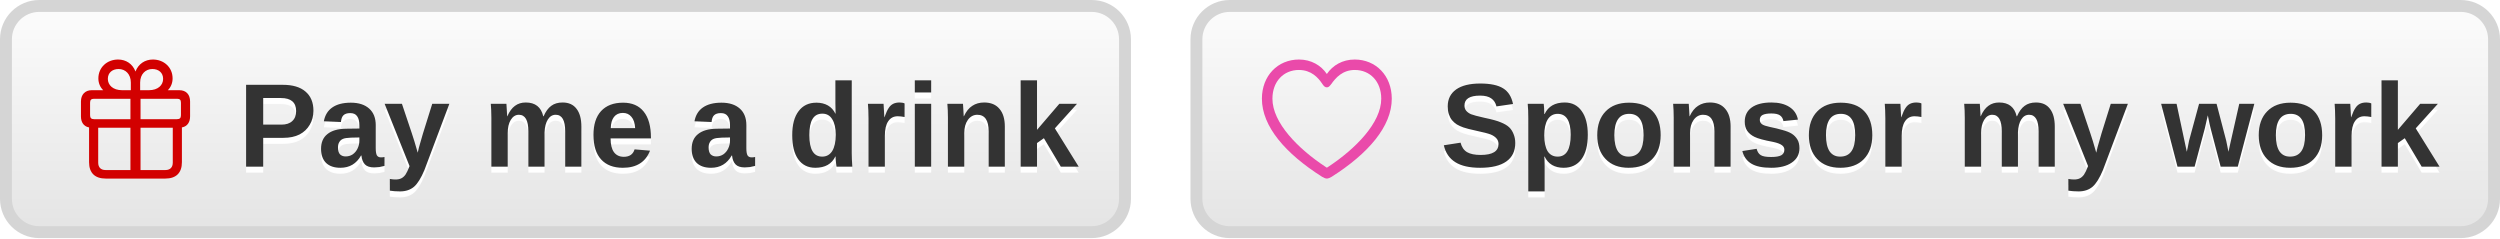
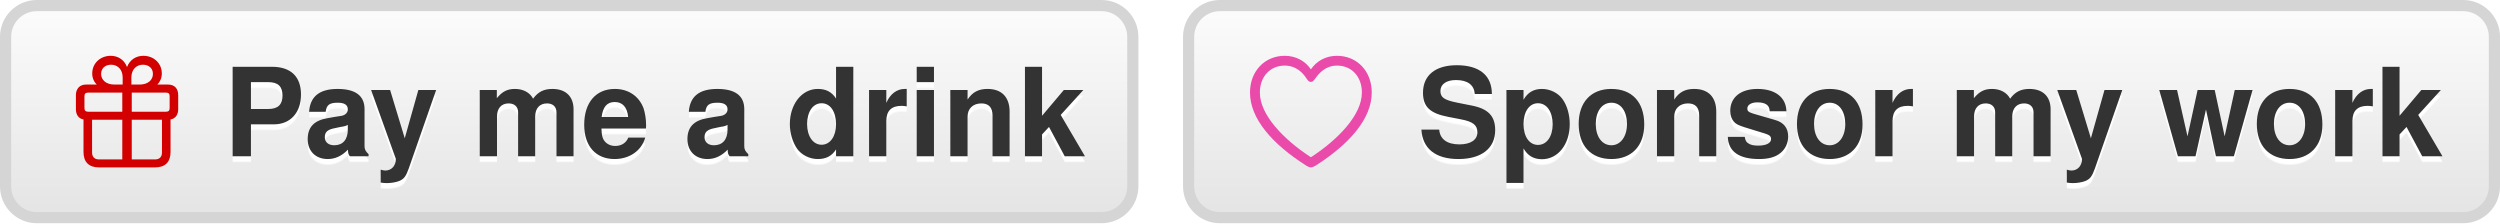
- <svg xmlns="http://www.w3.org/2000/svg" xmlns:xlink="http://www.w3.org/1999/xlink" width="210px" height="20px" viewBox="0 0 210 20" version="1.1">
+ <svg xmlns="http://www.w3.org/2000/svg" xmlns:xlink="http://www.w3.org/1999/xlink" width="224px" height="20px" viewBox="0 0 224 20" version="1.1">
  <defs>
    <linearGradient x1="50%" y1="0%" x2="50%" y2="100%" id="linearGradient-1">
      <stop stop-color="#FCFCFC" offset="0%" />
      <stop stop-color="#E4E4E4" offset="100%" />
    </linearGradient>
-     <text id="text-2" font-family="Arial-BoldMT, Arial" font-size="10" font-weight="bold" line-spacing="10" fill="#333333">
+     <text id="text-2" font-family="'Helvetica Neue', Helvetica, Arial, sans-serif" font-size="11" font-weight="bold" line-spacing="11" fill="#333333">
      <tspan x="20" y="14">Pay me a drink</tspan>
    </text>
-     <filter x="-0.4%" y="-2.5%" width="100.7%" height="130.0%" filterUnits="objectBoundingBox" id="filter-3">
+     <filter x="-0.3%" y="-2.3%" width="100.6%" height="127.3%" filterUnits="objectBoundingBox" id="filter-3">
      <feOffset dx="0" dy="0.5" in="SourceAlpha" result="shadowOffsetOuter1" />
      <feColorMatrix values="0 0 0 0 1   0 0 0 0 1   0 0 0 0 1  0 0 0 1 0" type="matrix" in="shadowOffsetOuter1" />
    </filter>
    <linearGradient x1="50%" y1="0%" x2="50%" y2="100%" id="linearGradient-4">
      <stop stop-color="#FCFCFC" offset="0%" />
      <stop stop-color="#E4E4E4" offset="100%" />
    </linearGradient>
-     <text id="text-5" font-family="Arial-BoldMT, Arial" font-size="10" font-weight="bold" line-spacing="10" fill="#333333">
+     <text id="text-5" font-family="'Helvetica Neue', Helvetica, Arial, sans-serif" font-size="11" font-weight="bold" line-spacing="11" fill="#333333">
      <tspan x="21" y="14">Sponsor my work</tspan>
    </text>
-     <filter x="-0.3%" y="-2.5%" width="100.6%" height="130.0%" filterUnits="objectBoundingBox" id="filter-6">
+     <filter x="-0.3%" y="-2.3%" width="100.5%" height="127.3%" filterUnits="objectBoundingBox" id="filter-6">
      <feOffset dx="0" dy="0.5" in="SourceAlpha" result="shadowOffsetOuter1" />
      <feColorMatrix values="0 0 0 0 1   0 0 0 0 1   0 0 0 0 1  0 0 0 1 0" type="matrix" in="shadowOffsetOuter1" />
    </filter>
  </defs>
  <g id="Page-1" stroke="none" stroke-width="1" fill="none" fill-rule="evenodd">
    <g id="FUNDING-button">
      <g id="button-2">
-         <rect id="Rectangle" stroke="#D5D5D5" fill="url(#linearGradient-1)" x="0.5" y="0.5" width="94" height="19" rx="2.8" />
+         <rect id="Rectangle" stroke="#D5D5D5" fill="url(#linearGradient-1)" x="0.5" y="0.5" width="101" height="19" rx="2.8" />
        <g id="Pay-me-a-drink" fill="#333333" fill-opacity="1">
          <use filter="url(#filter-3)" xlink:href="#text-2" />
          <use xlink:href="#text-2" />
        </g>
        <path d="M13.888,15 C14.784,15 15.28,14.528 15.28,13.626 L15.28,10.697 L15.314,10.697 C15.733,10.606 15.967,10.267 15.967,9.781 L15.967,8.526 C15.967,7.944 15.643,7.576 15.061,7.576 L14.098,7.576 C14.351,7.323 14.498,6.98 14.498,6.584 C14.498,5.658 13.769,5 12.844,5 C12.177,5 11.624,5.367 11.381,6.007 C11.138,5.367 10.59,5 9.918,5 C8.998,5 8.263,5.658 8.263,6.584 C8.263,6.98 8.411,7.323 8.669,7.576 L7.706,7.576 C7.148,7.576 6.8,7.944 6.8,8.526 L6.8,9.781 C6.8,10.267 7.029,10.606 7.448,10.697 L7.482,10.697 L7.482,13.626 C7.482,14.528 7.977,15 8.878,15 L13.888,15 Z M10.99,7.576 L10.246,7.576 C9.498,7.576 9.059,7.152 9.059,6.627 C9.059,6.102 9.441,5.797 9.965,5.797 C10.532,5.797 10.99,6.226 10.99,6.932 L10.99,7.576 Z M12.515,7.576 L11.772,7.576 L11.772,6.932 C11.772,6.226 12.229,5.797 12.797,5.797 C13.321,5.797 13.702,6.102 13.702,6.627 C13.702,7.152 13.269,7.576 12.515,7.576 Z M10.957,10.01 L7.901,10.01 C7.663,10.01 7.567,9.909 7.567,9.671 L7.567,8.631 C7.567,8.392 7.663,8.297 7.901,8.297 L10.957,8.297 L10.957,10.01 Z M14.87,10.01 L11.805,10.01 L11.805,8.297 L14.87,8.297 C15.109,8.297 15.199,8.392 15.199,8.631 L15.199,9.671 C15.199,9.909 15.109,10.01 14.87,10.01 Z M10.957,14.284 L8.869,14.284 C8.473,14.284 8.249,14.06 8.249,13.664 L8.249,10.73 L10.957,10.73 L10.957,14.284 Z M13.893,14.284 L11.805,14.284 L11.805,10.73 L14.513,10.73 L14.513,13.664 C14.513,14.06 14.289,14.284 13.893,14.284 Z" id="􀑉" fill="#D20000" fill-rule="nonzero" />
      </g>
-       <g id="button" transform="translate(100, 0)">
-         <rect id="Rectangle" stroke="#D5D5D5" fill="url(#linearGradient-4)" x="0.5" y="0.5" width="109" height="19" rx="2.8" />
+       <g id="button" transform="translate(106, 0)">
+         <rect id="Rectangle" stroke="#D5D5D5" fill="url(#linearGradient-4)" x="0.5" y="0.5" width="117" height="19" rx="2.8" />
        <g id="Sponsor-my-work" fill="#333333" fill-opacity="1">
          <use filter="url(#filter-6)" xlink:href="#text-5" />
          <use xlink:href="#text-5" />
        </g>
        <path d="M11.455,15 C11.57,15 11.735,14.924 11.856,14.853 C14.948,12.892 16.909,10.61 16.909,8.29 C16.909,6.362 15.574,5 13.795,5 C12.778,5 11.954,5.479 11.455,6.215 C10.966,5.485 10.131,5 9.115,5 C7.335,5 6,6.362 6,8.29 C6,10.61 7.961,12.892 11.059,14.853 C11.174,14.924 11.339,15 11.455,15 Z M11.455,14.08 C11.433,14.08 11.394,14.052 11.345,14.014 C9.043,12.5 6.884,10.316 6.884,8.29 C6.884,6.841 7.829,5.877 9.104,5.877 C10.136,5.877 10.729,6.514 11.081,7.059 C11.229,7.277 11.323,7.337 11.455,7.337 C11.586,7.337 11.669,7.271 11.828,7.059 C12.207,6.525 12.778,5.877 13.806,5.877 C15.08,5.877 16.025,6.841 16.025,8.29 C16.025,10.316 13.866,12.5 11.57,14.014 C11.515,14.052 11.477,14.08 11.455,14.08 Z" id="􀊴" fill="#EA4AAA" fill-rule="nonzero" />
      </g>
    </g>
  </g>
</svg>
